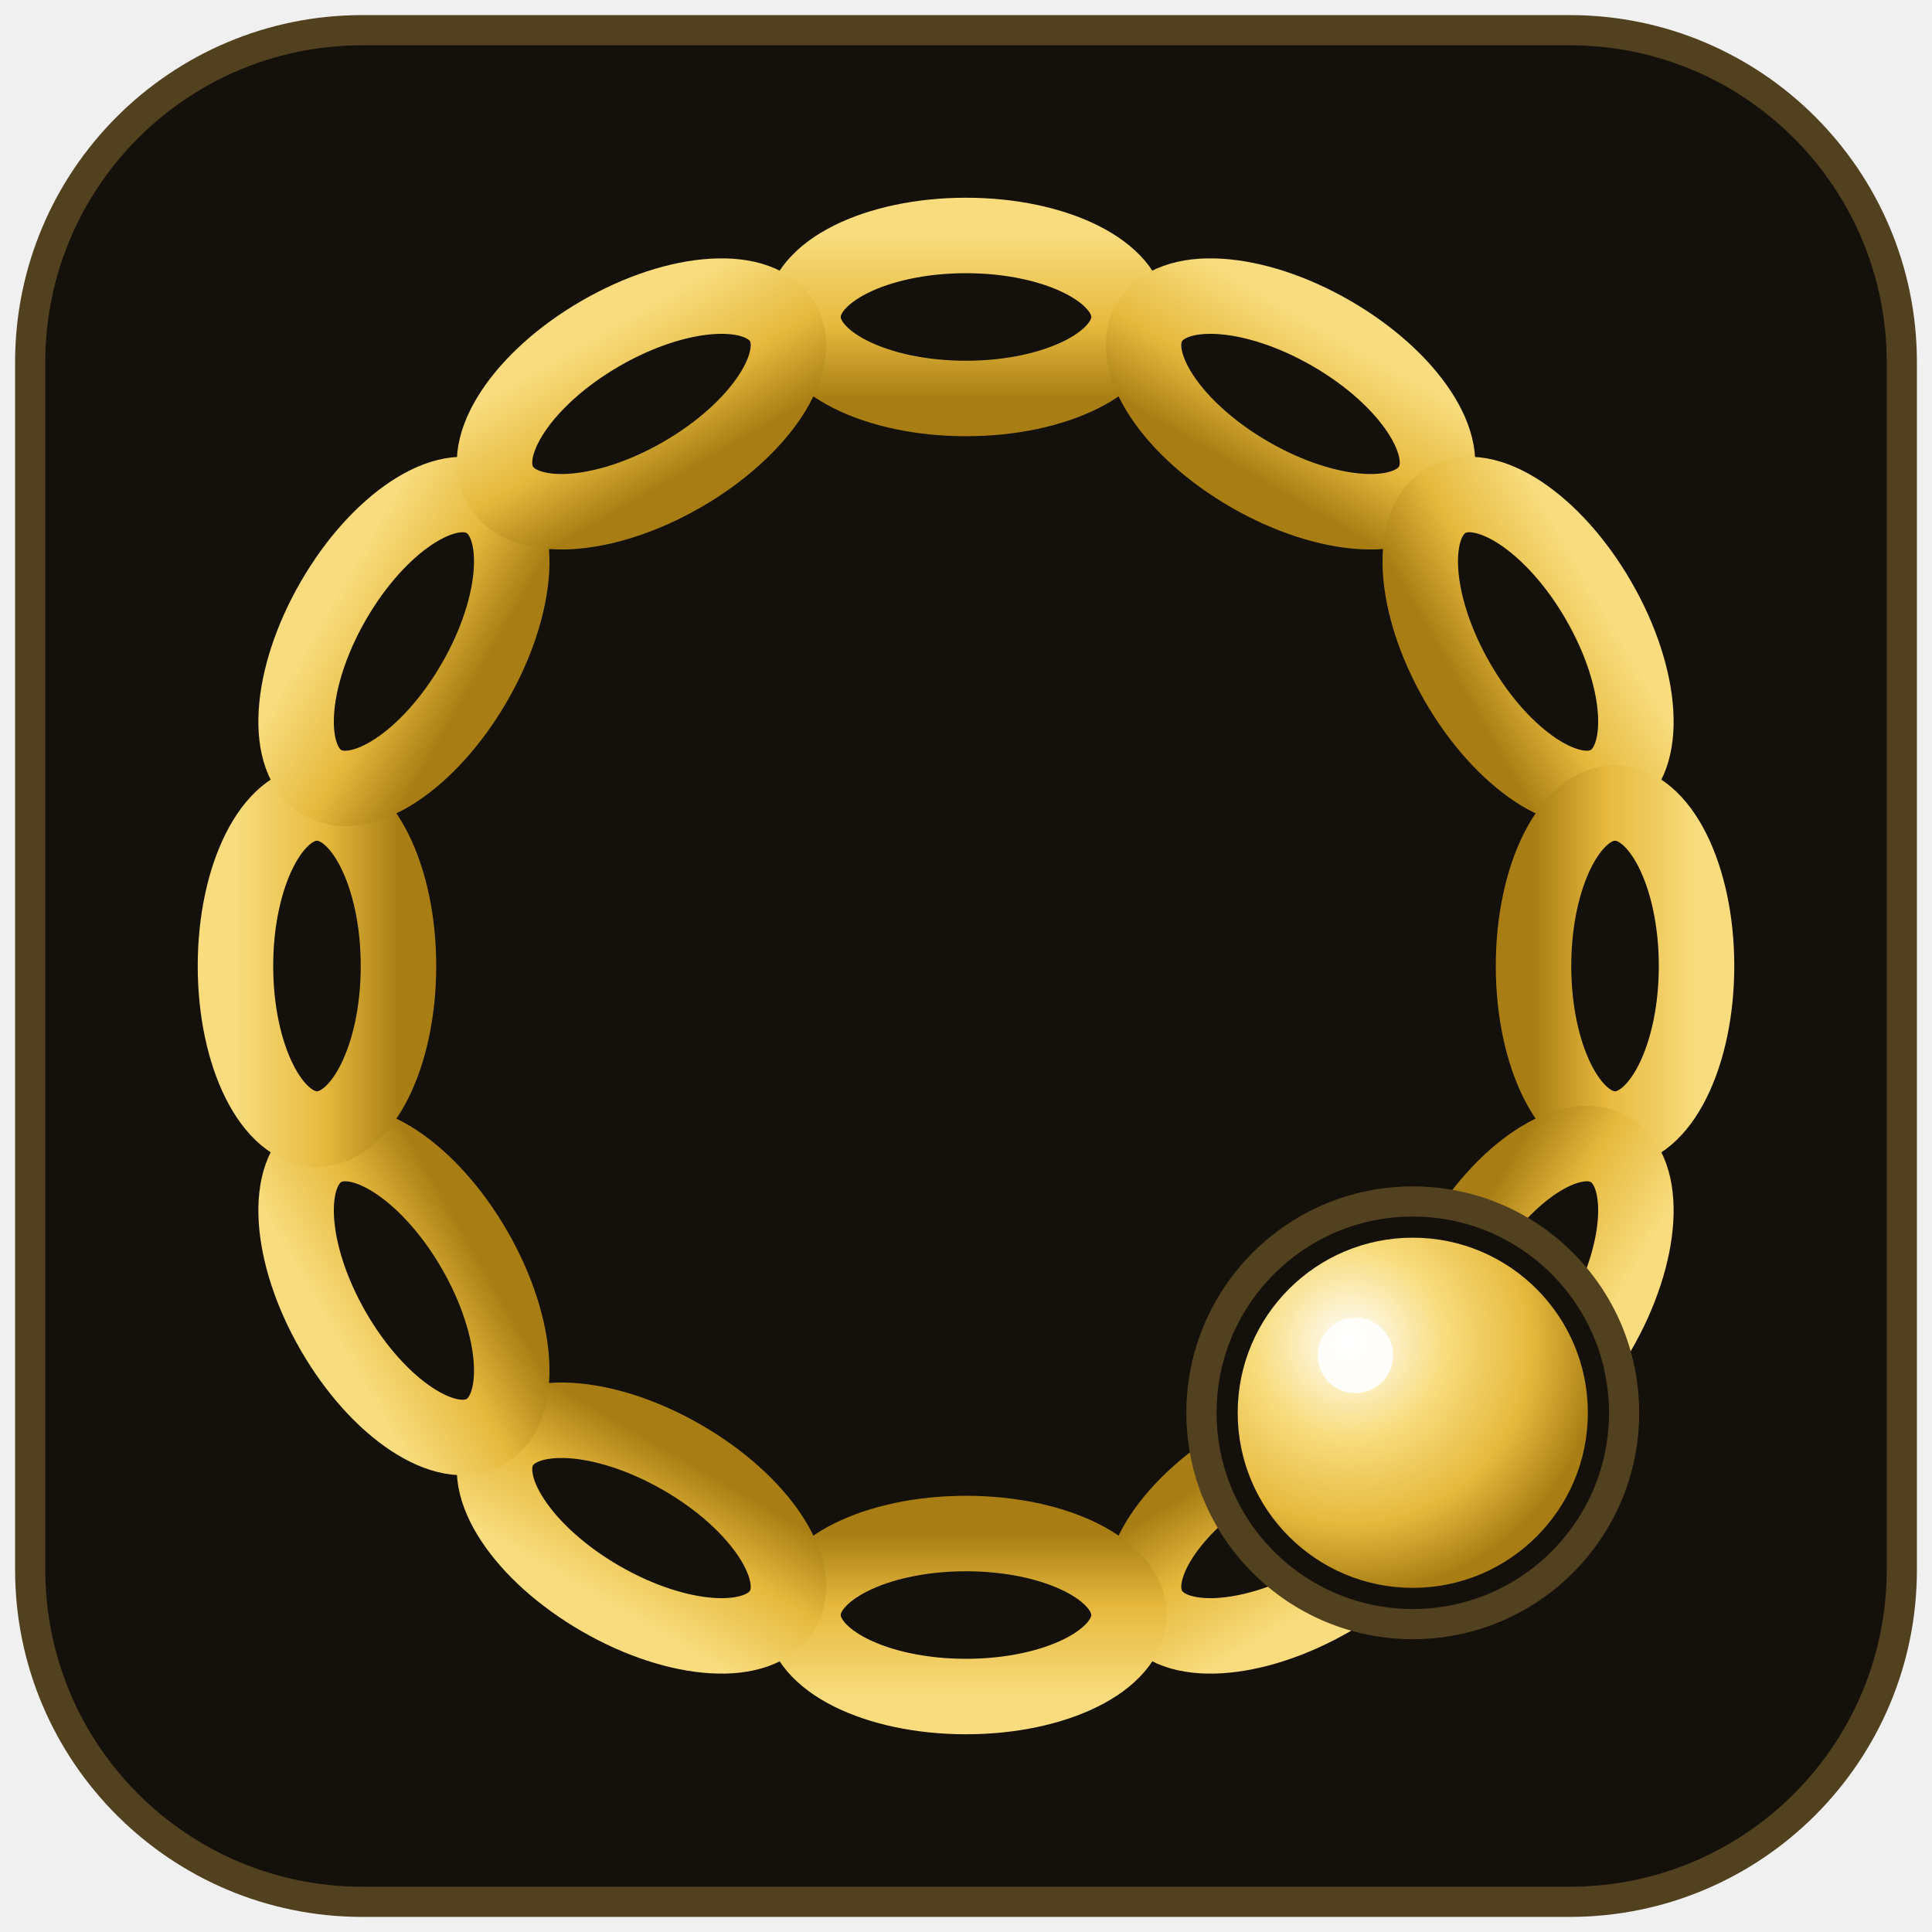
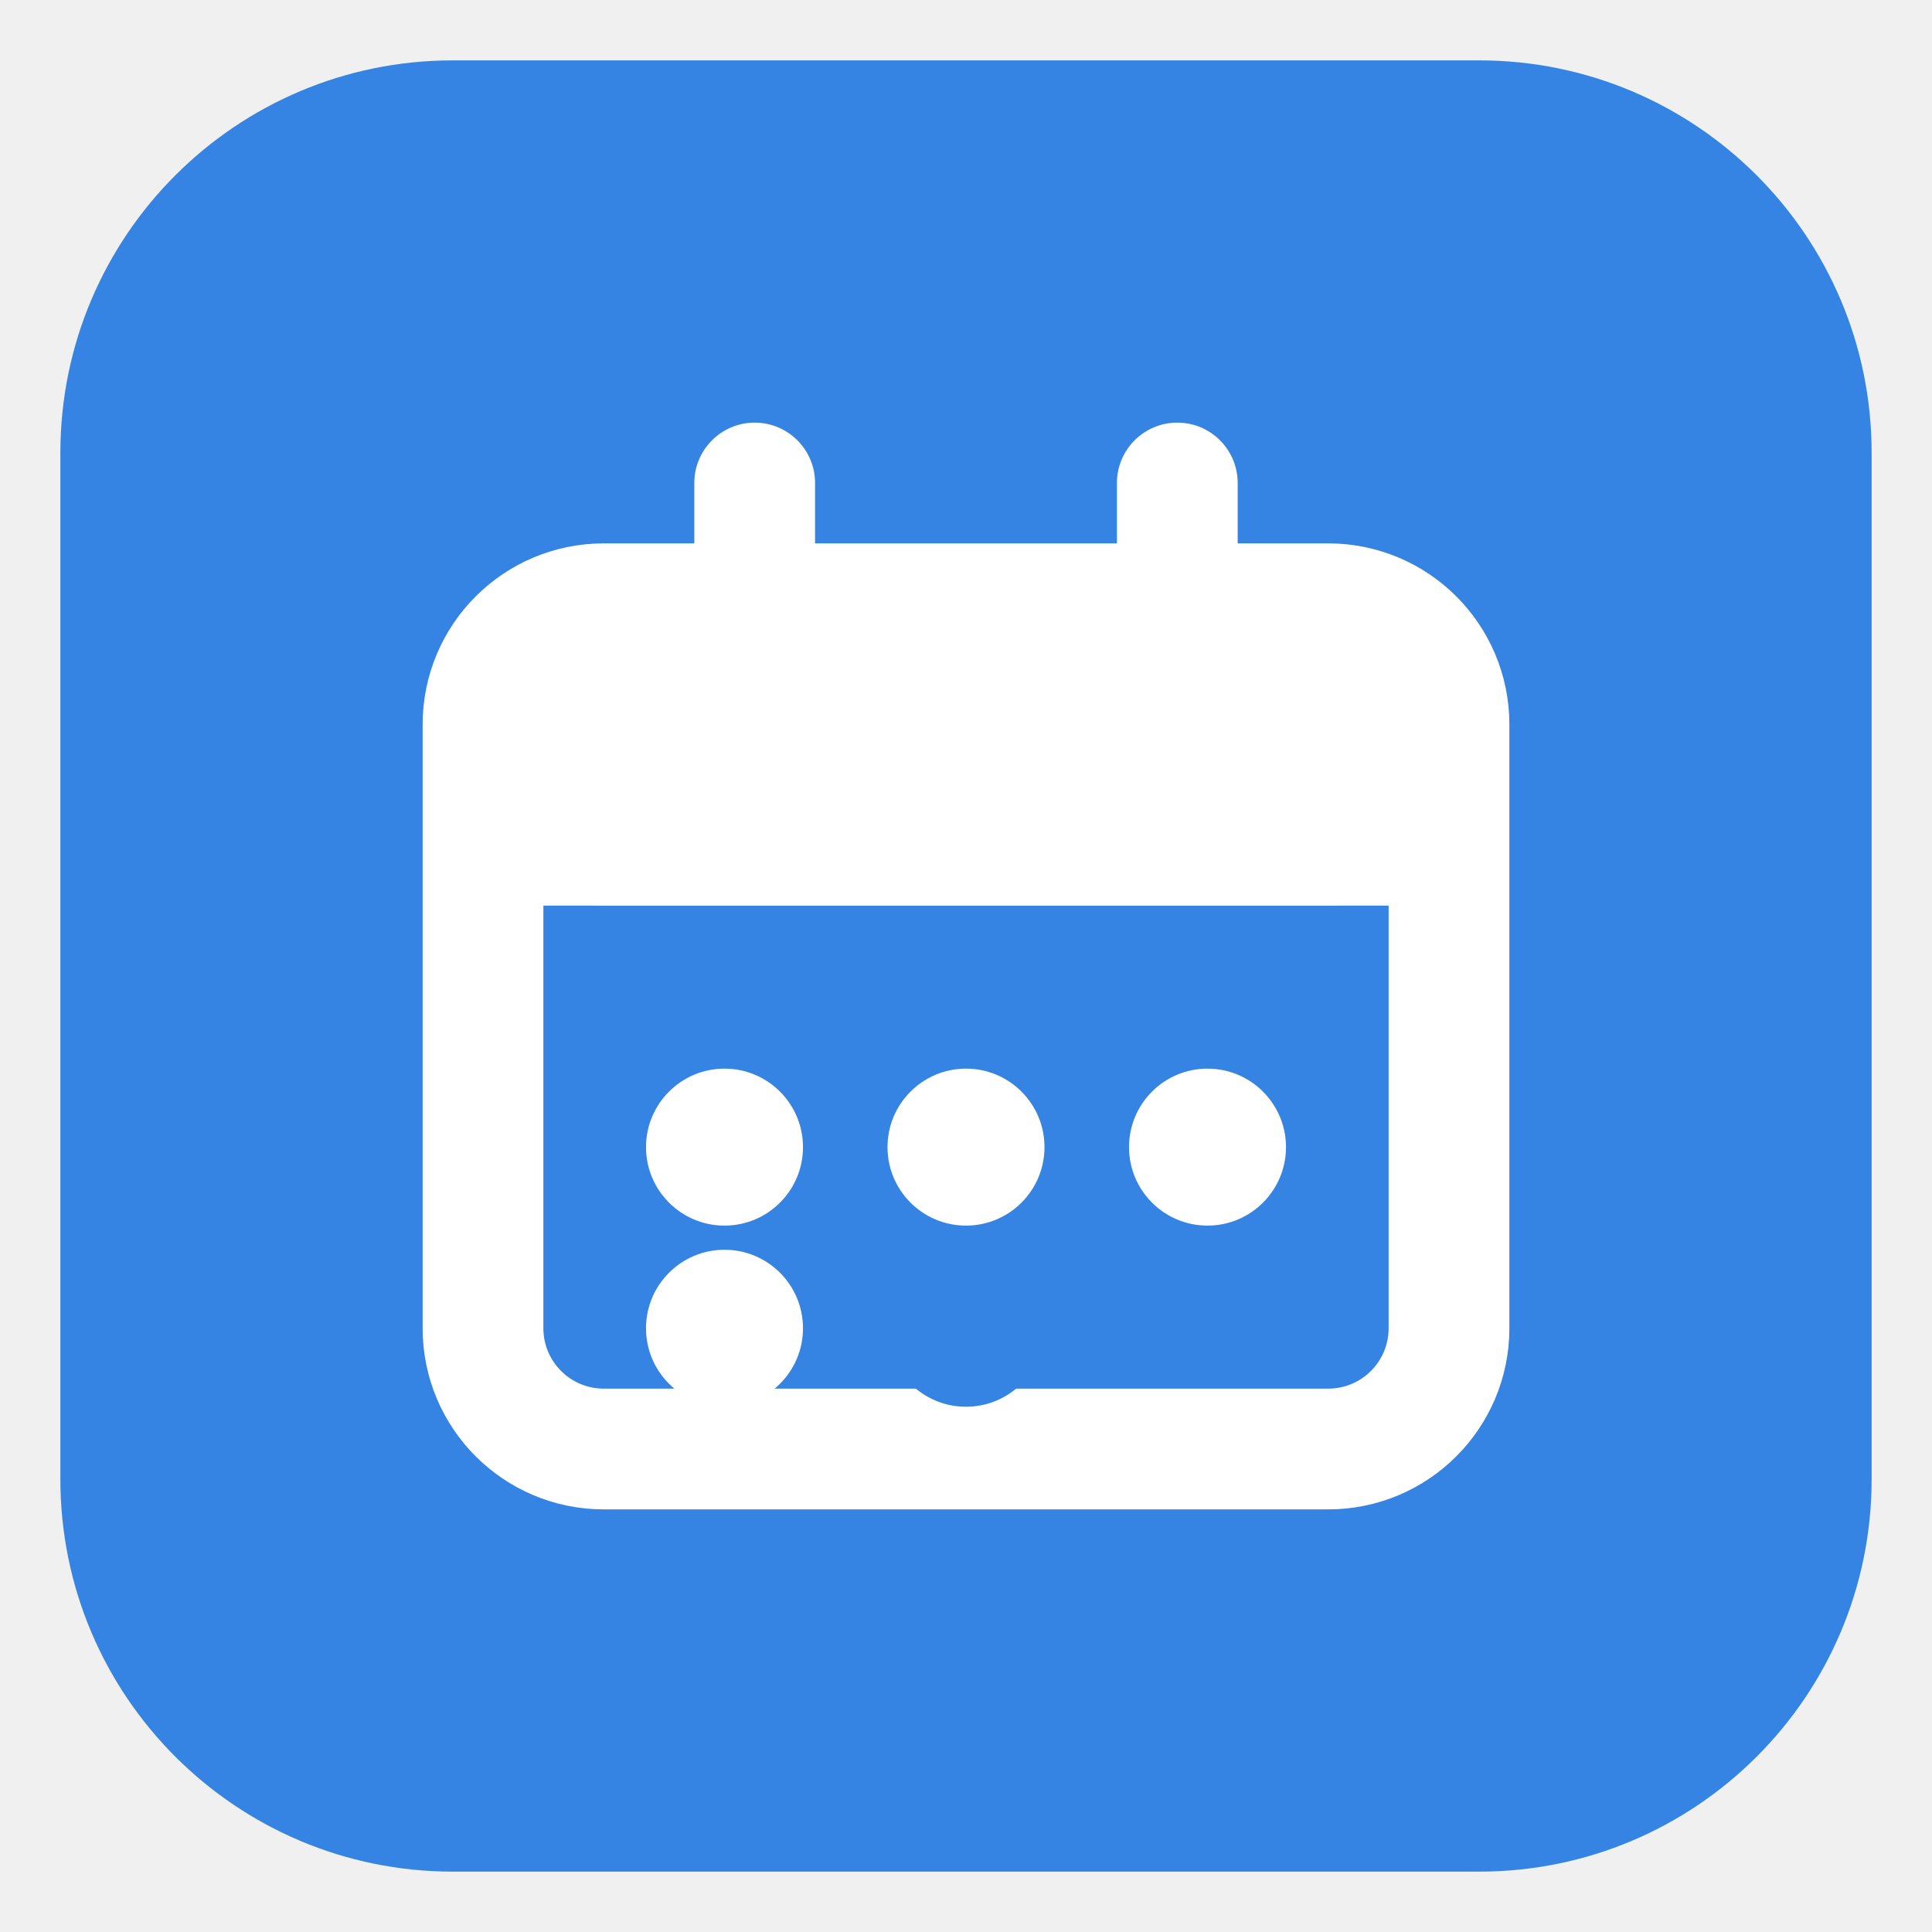
<svg xmlns="http://www.w3.org/2000/svg" viewBox="0 0 64 64" width="64" height="64" role="img" aria-label="ChefDAV">
-   <defs>
-     <linearGradient id="gold" x1="0" y1="0" x2="0" y2="1">
-       <stop offset="0" stop-color="#f8dc7d" />
-       <stop offset="0.55" stop-color="#e6b93d" />
-       <stop offset="1" stop-color="#a87e14" />
-     </linearGradient>
-     <radialGradient id="gem" cx="32%" cy="30%" r="72%">
-       <stop offset="0" stop-color="#ffffff" />
-       <stop offset="0.38" stop-color="#f8dc7d" />
-       <stop offset="0.72" stop-color="#e6b93d" />
-       <stop offset="1" stop-color="#a87e14" />
-     </radialGradient>
-   </defs>
-   <rect x="1" y="1" width="62" height="62" rx="11" fill="#14100b" stroke="#52411f" stroke-width="1" />
-   <g fill="none" stroke="url(#gold)" stroke-width="2.5">
-     <ellipse cx="32" cy="10.5" rx="5.4" ry="2.7" transform="rotate(0 32 32)" />
-     <ellipse cx="32" cy="10.5" rx="5.4" ry="2.7" transform="rotate(30 32 32)" />
-     <ellipse cx="32" cy="10.5" rx="5.4" ry="2.7" transform="rotate(60 32 32)" />
-     <ellipse cx="32" cy="10.5" rx="5.4" ry="2.7" transform="rotate(90 32 32)" />
-     <ellipse cx="32" cy="10.5" rx="5.4" ry="2.7" transform="rotate(120 32 32)" />
-     <ellipse cx="32" cy="10.5" rx="5.4" ry="2.7" transform="rotate(150 32 32)" />
-     <ellipse cx="32" cy="10.5" rx="5.4" ry="2.7" transform="rotate(180 32 32)" />
-     <ellipse cx="32" cy="10.5" rx="5.4" ry="2.7" transform="rotate(210 32 32)" />
-     <ellipse cx="32" cy="10.5" rx="5.4" ry="2.7" transform="rotate(240 32 32)" />
-     <ellipse cx="32" cy="10.5" rx="5.4" ry="2.7" transform="rotate(270 32 32)" />
-     <ellipse cx="32" cy="10.5" rx="5.4" ry="2.7" transform="rotate(300 32 32)" />
-     <ellipse cx="32" cy="10.5" rx="5.4" ry="2.7" transform="rotate(330 32 32)" />
-   </g>
-   <circle cx="46.8" cy="46.8" r="7" fill="#14100b" stroke="#52411f" stroke-width="1" />
-   <circle cx="46.8" cy="46.8" r="5.8" fill="url(#gem)" />
-   <circle cx="44.9" cy="44.9" r="1.25" fill="#ffffff" opacity="0.9" />
+   <rect x="2" y="2" width="60" height="60" rx="13" fill="#3584e4" />
+   <rect x="16" y="20" width="32" height="28" rx="4" fill="none" stroke="#ffffff" stroke-width="4" />
+   <rect x="16" y="20" width="32" height="10" rx="4" fill="#ffffff" />
+   <rect x="16" y="26" width="32" height="4" fill="#ffffff" />
+   <rect x="23" y="14" width="4" height="10" rx="2" fill="#ffffff" />
+   <rect x="37" y="14" width="4" height="10" rx="2" fill="#ffffff" />
+   <circle cx="24" cy="38" r="2.6" fill="#ffffff" />
+   <circle cx="32" cy="38" r="2.6" fill="#ffffff" />
+   <circle cx="40" cy="38" r="2.6" fill="#ffffff" />
+   <circle cx="24" cy="44" r="2.6" fill="#ffffff" />
+   <circle cx="32" cy="44" r="2.6" fill="#3584e4" />
</svg>
